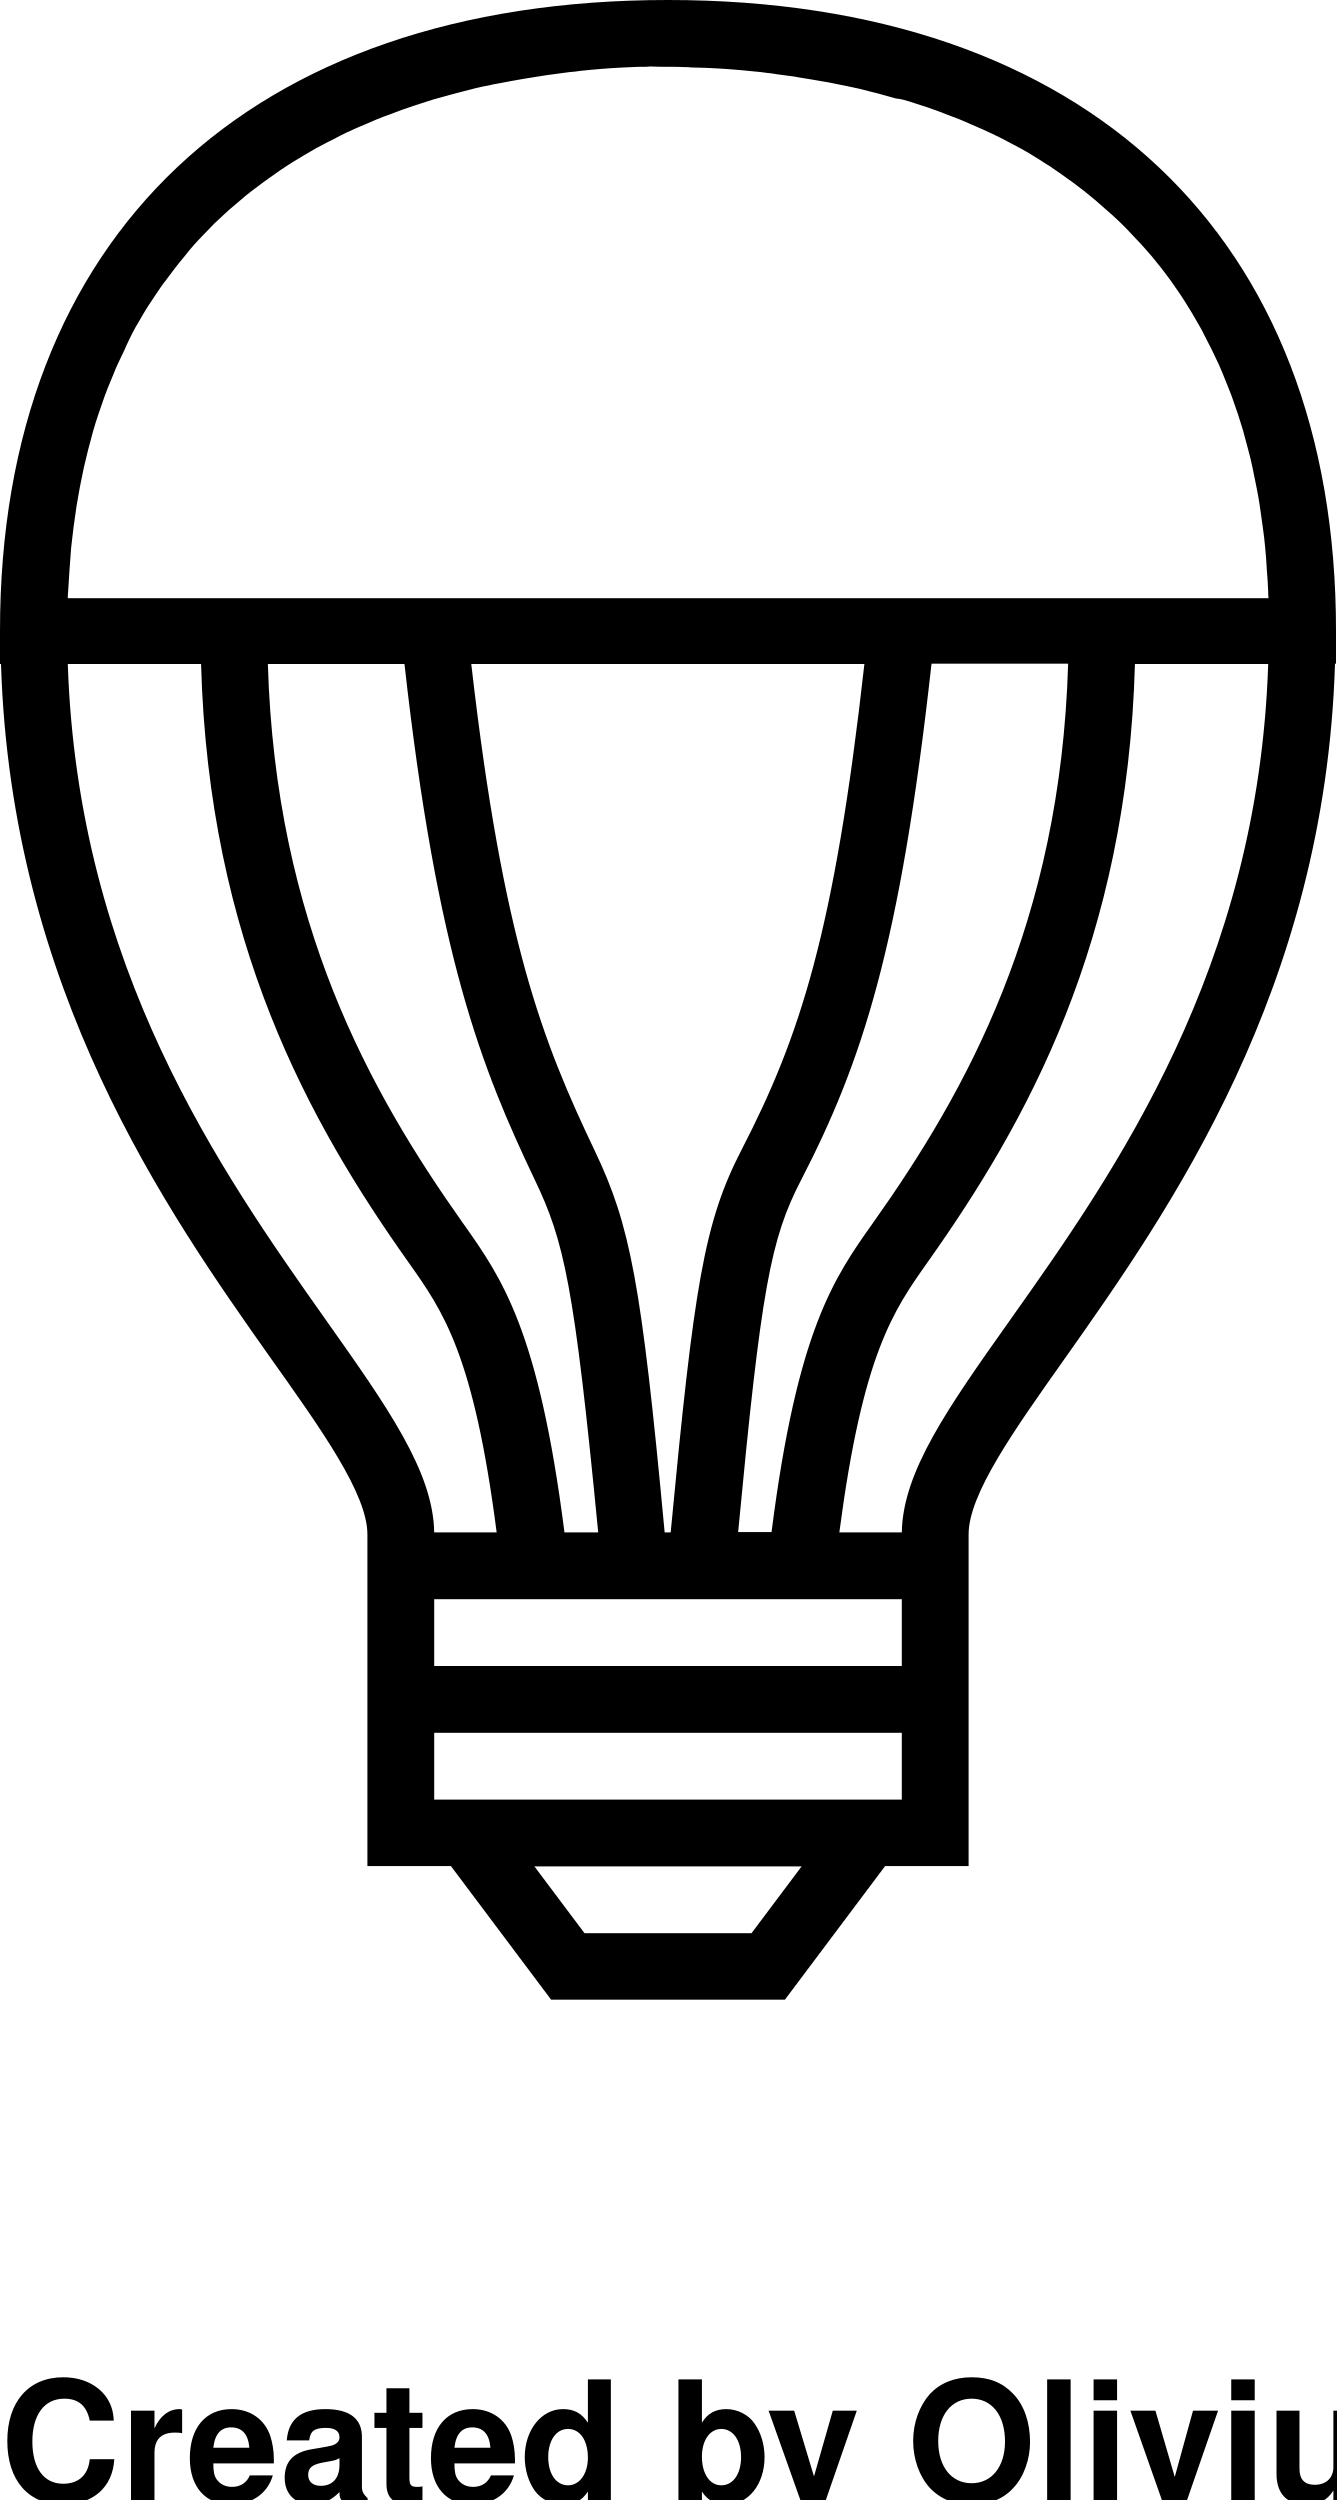
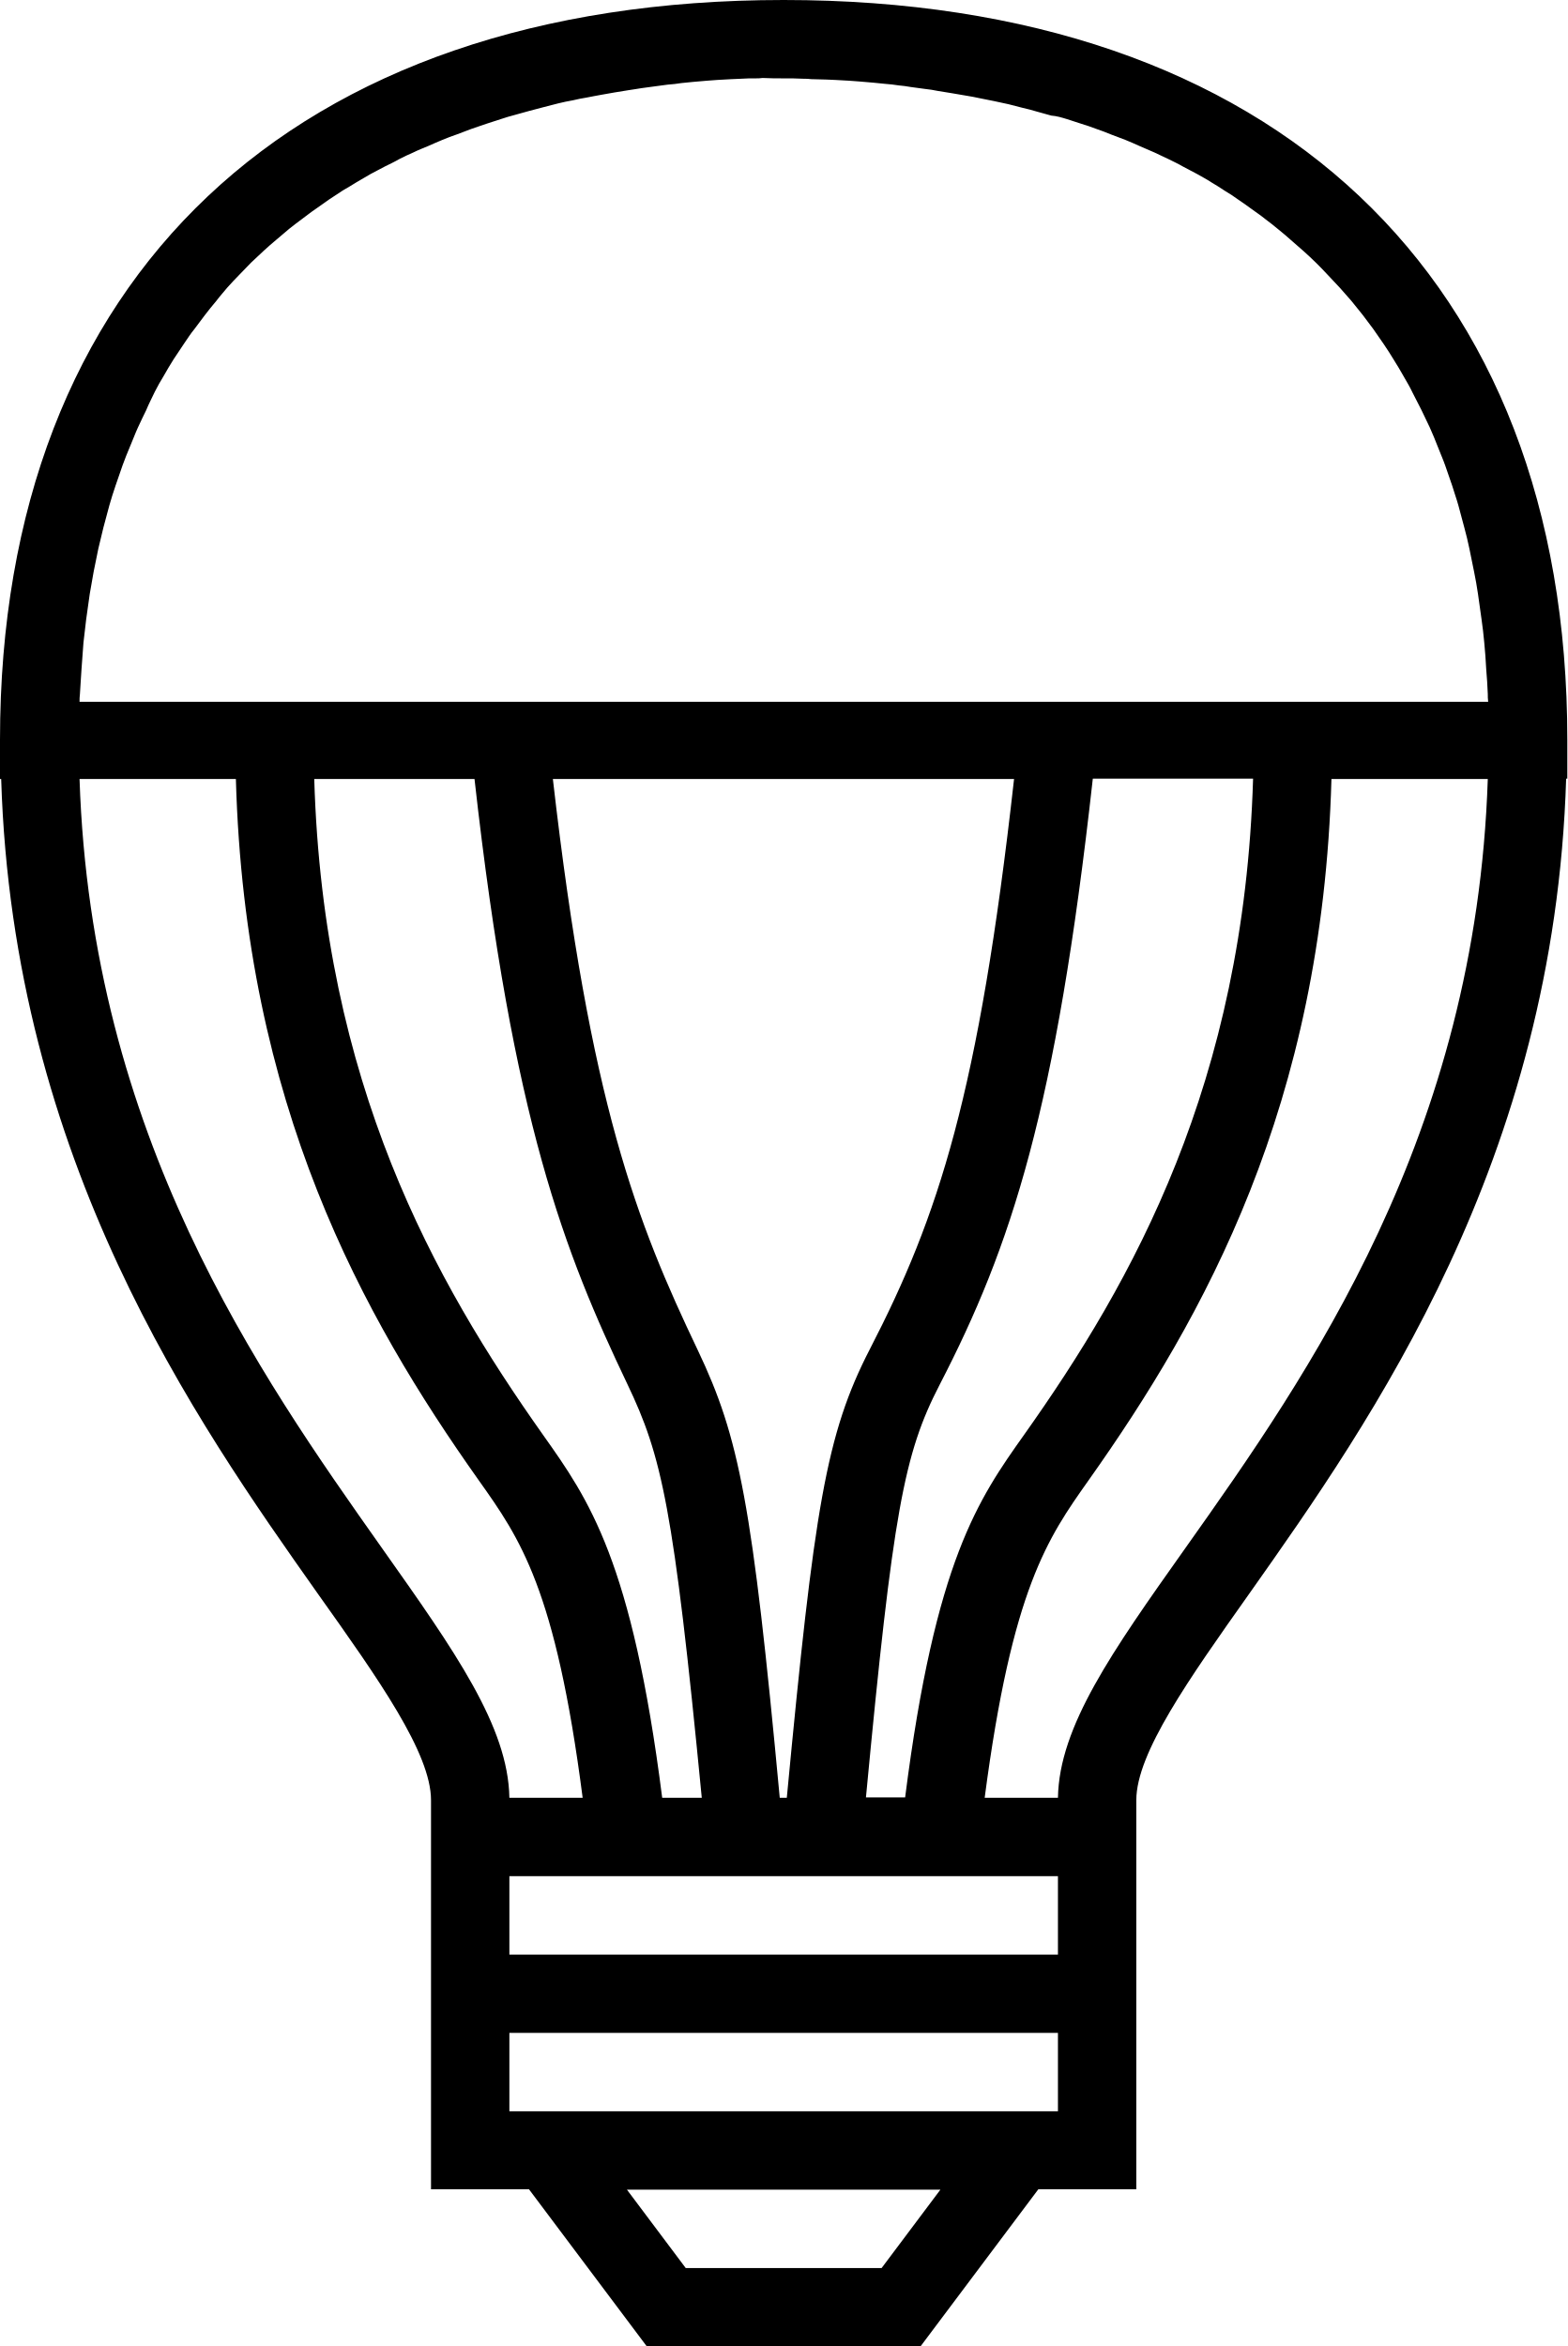
- <svg xmlns="http://www.w3.org/2000/svg" version="1.1" x="0px" y="0px" viewBox="0 0 40 74.85" enable-background="new 0 0 40 59.88" xml:space="preserve">
-   <path d="M40,18.88C40,7.06,32.52,0,20,0S0,7.06,0,18.88v1h0.03c0.3,9.76,4.96,16.37,8.08,20.79C9.66,42.85,11,44.74,11,45.94v1.93v2  v2v4h2.5l3,4h7l3-4H29v-4v-2v-2v-1.93c0-1.2,1.34-3.09,2.89-5.28c3.12-4.42,7.78-11.03,8.08-20.79H40V18.88z M20.52,2.01  c0.06,0,0.12,0,0.18,0.01c0.13,0,0.25,0.01,0.38,0.01c0.08,0,0.16,0.01,0.23,0.01c0.12,0.01,0.24,0.01,0.36,0.02  c0.09,0.01,0.18,0.01,0.27,0.02c0.12,0.01,0.23,0.02,0.35,0.03c0.1,0.01,0.2,0.02,0.3,0.03c0.12,0.01,0.23,0.02,0.35,0.04  c0.1,0.01,0.2,0.02,0.3,0.04c0.12,0.02,0.25,0.03,0.37,0.05c0.11,0.01,0.22,0.03,0.32,0.05c0.12,0.02,0.24,0.04,0.37,0.06  c0.11,0.02,0.23,0.04,0.35,0.06c0.12,0.02,0.24,0.04,0.37,0.07c0.12,0.02,0.23,0.05,0.35,0.07c0.12,0.03,0.25,0.05,0.37,0.08  c0.12,0.03,0.24,0.06,0.35,0.09c0.13,0.03,0.25,0.06,0.38,0.1c0.12,0.03,0.24,0.07,0.36,0.1C26.97,2.96,27.1,3,27.23,3.04  c0.12,0.04,0.24,0.08,0.37,0.12c0.13,0.04,0.25,0.08,0.38,0.13c0.12,0.04,0.25,0.09,0.37,0.14c0.12,0.05,0.25,0.09,0.37,0.14  c0.12,0.05,0.24,0.1,0.37,0.16c0.12,0.05,0.25,0.11,0.37,0.16c0.12,0.06,0.24,0.11,0.36,0.17c0.12,0.06,0.25,0.12,0.37,0.19  c0.12,0.06,0.24,0.13,0.36,0.19c0.12,0.07,0.24,0.13,0.36,0.21c0.12,0.07,0.23,0.14,0.35,0.22c0.12,0.07,0.24,0.15,0.35,0.23  c0.12,0.08,0.23,0.16,0.34,0.24c0.11,0.08,0.23,0.16,0.34,0.25c0.11,0.08,0.22,0.17,0.33,0.26c0.11,0.09,0.22,0.18,0.33,0.28  c0.11,0.09,0.21,0.19,0.32,0.28c0.11,0.1,0.22,0.2,0.32,0.3c0.1,0.1,0.2,0.2,0.3,0.31c0.1,0.11,0.21,0.22,0.31,0.33  c0.1,0.11,0.19,0.22,0.29,0.33c0.1,0.12,0.19,0.24,0.29,0.36c0.09,0.12,0.18,0.24,0.27,0.36c0.09,0.13,0.18,0.26,0.27,0.39  c0.09,0.13,0.17,0.26,0.25,0.39c0.09,0.14,0.17,0.28,0.25,0.42c0.08,0.14,0.16,0.27,0.23,0.42c0.08,0.15,0.15,0.3,0.23,0.45  c0.07,0.15,0.14,0.29,0.21,0.44c0.07,0.16,0.14,0.32,0.2,0.48c0.06,0.16,0.13,0.31,0.19,0.48c0.06,0.17,0.12,0.34,0.18,0.52  c0.05,0.17,0.11,0.33,0.16,0.51c0.05,0.18,0.1,0.37,0.15,0.56c0.05,0.18,0.09,0.35,0.13,0.54c0.04,0.19,0.08,0.39,0.12,0.59  c0.04,0.19,0.07,0.37,0.1,0.57c0.03,0.21,0.06,0.42,0.09,0.64c0.03,0.2,0.05,0.39,0.07,0.6c0.02,0.22,0.04,0.45,0.05,0.68  c0.02,0.21,0.03,0.42,0.04,0.63c0,0.06,0,0.13,0.01,0.2H34h-5.89H11.89H6H2.03c0-0.06,0-0.13,0.01-0.2  c0.01-0.22,0.03-0.42,0.04-0.63c0.02-0.23,0.03-0.45,0.05-0.68c0.02-0.2,0.05-0.4,0.07-0.6c0.03-0.21,0.06-0.43,0.09-0.64  c0.03-0.19,0.07-0.38,0.1-0.57c0.04-0.2,0.08-0.4,0.12-0.59c0.04-0.18,0.09-0.36,0.13-0.54c0.05-0.19,0.1-0.37,0.15-0.56  c0.05-0.17,0.1-0.34,0.16-0.51c0.06-0.17,0.12-0.35,0.18-0.52c0.06-0.16,0.12-0.32,0.19-0.48c0.07-0.16,0.13-0.33,0.2-0.48  c0.07-0.15,0.14-0.3,0.21-0.44C3.8,10.3,3.88,10.15,3.95,10c0.07-0.14,0.15-0.28,0.23-0.41c0.08-0.14,0.16-0.28,0.25-0.42  C4.52,9.04,4.6,8.91,4.69,8.78C4.78,8.65,4.86,8.52,4.96,8.4c0.09-0.12,0.18-0.24,0.27-0.36c0.09-0.12,0.19-0.24,0.29-0.36  C5.61,7.56,5.71,7.45,5.8,7.34c0.1-0.11,0.2-0.22,0.31-0.33c0.1-0.1,0.2-0.21,0.3-0.31c0.11-0.1,0.21-0.2,0.32-0.3  c0.11-0.1,0.21-0.19,0.32-0.28c0.11-0.09,0.22-0.19,0.33-0.28C7.49,5.75,7.6,5.67,7.72,5.58C7.83,5.5,7.94,5.41,8.06,5.33  C8.17,5.25,8.29,5.17,8.4,5.09c0.12-0.08,0.23-0.15,0.35-0.23C8.87,4.79,8.99,4.72,9.1,4.65c0.12-0.07,0.24-0.14,0.36-0.21  C9.58,4.38,9.7,4.31,9.82,4.25c0.12-0.06,0.25-0.12,0.37-0.19c0.12-0.06,0.24-0.12,0.36-0.17c0.12-0.06,0.25-0.11,0.37-0.16  c0.12-0.05,0.24-0.11,0.37-0.16c0.12-0.05,0.25-0.1,0.37-0.14c0.12-0.05,0.25-0.09,0.37-0.14c0.13-0.04,0.25-0.09,0.38-0.13  c0.12-0.04,0.24-0.08,0.37-0.12C12.9,3,13.03,2.96,13.15,2.93c0.12-0.03,0.24-0.07,0.36-0.1c0.13-0.03,0.25-0.07,0.38-0.1  c0.12-0.03,0.24-0.06,0.35-0.09c0.13-0.03,0.25-0.06,0.38-0.08c0.12-0.03,0.23-0.05,0.35-0.07c0.12-0.02,0.24-0.05,0.37-0.07  c0.11-0.02,0.23-0.04,0.34-0.06c0.12-0.02,0.25-0.04,0.37-0.06c0.11-0.02,0.22-0.03,0.32-0.05c0.12-0.02,0.25-0.03,0.37-0.05  c0.1-0.01,0.2-0.03,0.3-0.04c0.12-0.01,0.24-0.02,0.35-0.04c0.1-0.01,0.2-0.02,0.3-0.03c0.12-0.01,0.23-0.02,0.35-0.03  c0.09-0.01,0.18-0.01,0.27-0.02c0.12-0.01,0.24-0.01,0.36-0.02c0.08,0,0.16-0.01,0.23-0.01c0.13-0.01,0.26-0.01,0.38-0.01  c0.06,0,0.12,0,0.18-0.01C19.66,2,19.83,2,20,2S20.34,2,20.52,2.01z M12.11,19.88c0.98,8.76,2.3,12.08,3.9,15.44  c0.88,1.84,1.18,3.12,1.9,10.56h-1.01c-0.77-6.05-1.87-7.61-3.04-9.26c-2.78-3.93-5.61-8.97-5.84-16.74H12.11z M17.81,34.46  c-1.56-3.27-2.75-6.28-3.7-14.58h11.77c-0.9,8.04-1.93,11.16-3.68,14.55c-1.12,2.17-1.42,4.06-2.12,11.45h-0.18  C19.2,38.37,18.87,36.69,17.81,34.46z M23.98,35.34c1.84-3.56,2.97-7.01,3.91-15.47h4.09c-0.23,7.77-3.06,12.82-5.84,16.74  c-1.17,1.65-2.27,3.21-3.04,9.26H22.1C22.79,38.58,23.07,37.1,23.98,35.34z M9.75,39.51c-3.15-4.46-7.42-10.52-7.72-19.63h3.99  c0.23,8.33,3.24,13.72,6.2,17.9c1.05,1.48,1.96,2.76,2.65,8.1H13C12.97,44.06,11.61,42.14,9.75,39.51z M22.5,57.88h-5l-1.5-2h8  L22.5,57.88z M27,53.88H13v-2h14V53.88z M27,49.88H13v-2h2.11h2.98h3.82h2.98H27V49.88z M30.25,39.51  c-1.87,2.64-3.22,4.55-3.25,6.37h-1.87c0.7-5.34,1.61-6.63,2.65-8.1c2.96-4.18,5.97-9.57,6.2-17.9h3.99  C37.67,28.99,33.41,35.05,30.25,39.51z" />
-   <text x="0" y="74.88" fill="#000000" font-size="5px" font-weight="bold" font-family="'Helvetica Neue', Helvetica, Arial-Unicode, Arial, Sans-serif">Created by Oliviu Stoian</text>
-   <text x="0" y="79.88" fill="#000000" font-size="5px" font-weight="bold" font-family="'Helvetica Neue', Helvetica, Arial-Unicode, Arial, Sans-serif">from the Noun Project</text>
+ <svg xmlns="http://www.w3.org/2000/svg" height="59.87" width="40" id="svg2" xml:space="preserve" enable-background="new 0 0 40 59.88" viewBox="0 0 40 59.87" y="0px" x="0px" version="1.1">
+   <defs id="defs12" />
+   <path id="path4" d="M 40,18.88 C 40,7.06 32.52,0 20,0 7.48,0 0,7.06 0,18.88 l 0,1 0.03,0 c 0.3,9.76 4.96,16.37 8.08,20.79 1.55,2.18 2.89,4.07 2.89,5.27 l 0,1.93 0,2 0,2 0,4 2.5,0 3,4 7,0 3,-4 2.5,0 0,-4 0,-2 0,-2 0,-1.93 c 0,-1.2 1.34,-3.09 2.89,-5.28 3.12,-4.42 7.78,-11.03 8.08,-20.79 l 0.03,0 0,-0.99 z M 20.52,2.01 c 0.06,0 0.12,0 0.18,0.01 0.13,0 0.25,0.01 0.38,0.01 0.08,0 0.16,0.01 0.23,0.01 0.12,0.01 0.24,0.01 0.36,0.02 0.09,0.01 0.18,0.01 0.27,0.02 0.12,0.01 0.23,0.02 0.35,0.03 0.1,0.01 0.2,0.02 0.3,0.03 0.12,0.01 0.23,0.02 0.35,0.04 0.1,0.01 0.2,0.02 0.3,0.04 0.12,0.02 0.25,0.03 0.37,0.05 0.11,0.01 0.22,0.03 0.32,0.05 0.12,0.02 0.24,0.04 0.37,0.06 0.11,0.02 0.23,0.04 0.35,0.06 0.12,0.02 0.24,0.04 0.37,0.07 0.12,0.02 0.23,0.05 0.35,0.07 0.12,0.03 0.25,0.05 0.37,0.08 0.12,0.03 0.24,0.06 0.35,0.09 0.13,0.03 0.25,0.06 0.38,0.1 0.12,0.03 0.24,0.07 0.36,0.1 0.14,0.01 0.27,0.05 0.4,0.09 0.12,0.04 0.24,0.08 0.37,0.12 0.13,0.04 0.25,0.08 0.38,0.13 0.12,0.04 0.25,0.09 0.37,0.14 0.12,0.05 0.25,0.09 0.37,0.14 0.12,0.05 0.24,0.1 0.37,0.16 0.12,0.05 0.25,0.11 0.37,0.16 0.12,0.06 0.24,0.11 0.36,0.17 0.12,0.06 0.25,0.12 0.37,0.19 0.12,0.06 0.24,0.13 0.36,0.19 0.12,0.07 0.24,0.13 0.36,0.21 0.12,0.07 0.23,0.14 0.35,0.22 0.12,0.07 0.24,0.15 0.35,0.23 0.12,0.08 0.23,0.16 0.34,0.24 0.11,0.08 0.23,0.16 0.34,0.25 0.11,0.08 0.22,0.17 0.33,0.26 0.11,0.09 0.22,0.18 0.33,0.28 0.11,0.09 0.21,0.19 0.32,0.28 0.11,0.1 0.22,0.2 0.32,0.3 0.1,0.1 0.2,0.2 0.3,0.31 0.1,0.11 0.21,0.22 0.31,0.33 0.1,0.11 0.19,0.22 0.29,0.33 0.1,0.12 0.19,0.24 0.29,0.36 0.09,0.12 0.18,0.24 0.27,0.36 0.09,0.13 0.18,0.26 0.27,0.39 0.09,0.13 0.17,0.26 0.25,0.39 0.09,0.14 0.17,0.28 0.25,0.42 0.08,0.14 0.16,0.27 0.23,0.42 0.08,0.15 0.15,0.3 0.23,0.45 0.07,0.15 0.14,0.29 0.21,0.44 0.07,0.16 0.14,0.32 0.2,0.48 0.06,0.16 0.13,0.31 0.19,0.48 0.06,0.17 0.12,0.34 0.18,0.52 0.05,0.17 0.11,0.33 0.16,0.51 0.05,0.18 0.1,0.37 0.15,0.56 0.05,0.18 0.09,0.35 0.13,0.54 0.04,0.19 0.08,0.39 0.12,0.59 0.04,0.19 0.07,0.37 0.1,0.57 0.03,0.21 0.06,0.42 0.09,0.64 0.03,0.2 0.05,0.39 0.07,0.6 0.02,0.22 0.04,0.45 0.05,0.68 0.02,0.21 0.03,0.42 0.04,0.63 0,0.06 0,0.13 0.01,0.2 l -3.98,0 -5.89,0 -16.22,0 -5.89,0 -3.97,0 c 0,-0.06 0,-0.13 0.01,-0.2 C 2.05,17.49 2.07,17.29 2.08,17.08 2.1,16.85 2.11,16.63 2.13,16.4 2.15,16.2 2.18,16 2.2,15.8 2.23,15.59 2.26,15.37 2.29,15.16 2.32,14.97 2.36,14.78 2.39,14.59 2.43,14.39 2.47,14.19 2.51,14 2.55,13.82 2.6,13.64 2.64,13.46 2.69,13.27 2.74,13.09 2.79,12.9 2.84,12.73 2.89,12.56 2.95,12.39 3.01,12.22 3.07,12.04 3.13,11.87 3.19,11.71 3.25,11.55 3.32,11.39 3.39,11.23 3.45,11.06 3.52,10.91 3.59,10.76 3.66,10.61 3.73,10.47 3.8,10.3 3.88,10.15 3.95,10 4.02,9.86 4.1,9.72 4.18,9.59 4.26,9.45 4.34,9.31 4.43,9.17 4.52,9.04 4.6,8.91 4.69,8.78 4.78,8.65 4.86,8.52 4.96,8.4 5.05,8.28 5.14,8.16 5.23,8.04 5.32,7.92 5.42,7.8 5.52,7.68 5.61,7.56 5.71,7.45 5.8,7.34 5.9,7.23 6,7.12 6.11,7.01 6.21,6.91 6.31,6.8 6.41,6.7 6.52,6.6 6.62,6.5 6.73,6.4 6.84,6.3 6.94,6.21 7.05,6.12 7.16,6.03 7.27,5.93 7.38,5.84 7.49,5.75 7.6,5.67 7.72,5.58 7.83,5.5 7.94,5.41 8.06,5.33 8.17,5.25 8.29,5.17 8.4,5.09 8.52,5.01 8.63,4.94 8.75,4.86 8.87,4.79 8.99,4.72 9.1,4.65 9.22,4.58 9.34,4.51 9.46,4.44 9.58,4.38 9.7,4.31 9.82,4.25 9.94,4.19 10.07,4.13 10.19,4.06 10.31,4 10.43,3.94 10.55,3.89 10.67,3.83 10.8,3.78 10.92,3.73 11.04,3.68 11.16,3.62 11.29,3.57 11.41,3.52 11.54,3.47 11.66,3.43 11.78,3.38 11.91,3.34 12.03,3.29 12.16,3.25 12.28,3.2 12.41,3.16 12.53,3.12 12.65,3.08 12.78,3.04 12.9,3 13.03,2.96 13.15,2.93 13.27,2.9 13.39,2.86 13.51,2.83 13.64,2.8 13.76,2.76 13.89,2.73 14.01,2.7 14.13,2.67 14.24,2.64 14.37,2.61 14.49,2.58 14.62,2.56 14.74,2.53 14.85,2.51 14.97,2.49 15.09,2.47 15.21,2.44 15.34,2.42 15.45,2.4 15.57,2.38 15.68,2.36 15.8,2.34 15.93,2.32 16.05,2.3 16.16,2.28 16.27,2.27 16.37,2.25 16.49,2.23 16.62,2.22 16.74,2.2 c 0.1,-0.01 0.2,-0.03 0.3,-0.04 0.12,-0.01 0.24,-0.02 0.35,-0.04 0.1,-0.01 0.2,-0.02 0.3,-0.03 0.12,-0.01 0.23,-0.02 0.35,-0.03 0.09,-0.01 0.18,-0.01 0.27,-0.02 0.12,-0.01 0.24,-0.01 0.36,-0.02 0.08,0 0.16,-0.01 0.23,-0.01 C 19.03,2 19.16,2 19.28,2 19.34,2 19.4,2 19.46,1.99 19.66,2 19.83,2 20,2 c 0.17,0 0.34,0 0.52,0.01 z m -8.41,17.87 c 0.98,8.76 2.3,12.08 3.9,15.44 0.88,1.84 1.18,3.12 1.9,10.56 l -1.01,0 C 16.13,39.83 15.03,38.27 13.86,36.62 11.08,32.69 8.25,27.65 8.02,19.88 l 4.09,0 z m 5.7,14.58 c -1.56,-3.27 -2.75,-6.28 -3.7,-14.58 l 11.77,0 c -0.9,8.04 -1.93,11.16 -3.68,14.55 -1.12,2.17 -1.42,4.06 -2.12,11.45 l -0.18,0 C 19.2,38.37 18.87,36.69 17.81,34.46 Z m 6.17,0.88 c 1.84,-3.56 2.97,-7.01 3.91,-15.47 l 4.09,0 c -0.23,7.77 -3.06,12.82 -5.84,16.74 -1.17,1.65 -2.27,3.21 -3.04,9.26 l -1,0 c 0.69,-7.29 0.97,-8.77 1.88,-10.53 z M 9.75,39.51 C 6.6,35.05 2.33,28.99 2.03,19.88 l 3.99,0 c 0.23,8.33 3.24,13.72 6.2,17.9 1.05,1.48 1.96,2.76 2.65,8.1 l -1.87,0 C 12.97,44.06 11.61,42.14 9.75,39.51 Z m 12.75,18.37 -5,0 -1.5,-2 8,0 -1.5,2 z m 4.5,-4 -14,0 0,-2 14,0 0,2 z m 0,-4 -14,0 0,-2 2.11,0 2.98,0 3.82,0 2.98,0 2.11,0 0,2 z m 3.25,-10.37 c -1.87,2.64 -3.22,4.55 -3.25,6.37 l -1.87,0 c 0.7,-5.34 1.61,-6.63 2.65,-8.1 2.96,-4.18 5.97,-9.57 6.2,-17.9 l 3.99,0 c -0.3,9.11 -4.56,15.17 -7.72,19.63 z" />
+   <text style="font-weight:bold;font-size:5px;font-family:'Helvetica Neue', Helvetica, Arial-Unicode, Arial, Sans-serif;fill:#000000" id="text6" font-weight="bold" font-size="5px" y="74.88" x="0">Created by Oliviu Stoian</text>
+   <text style="font-weight:bold;font-size:5px;font-family:'Helvetica Neue', Helvetica, Arial-Unicode, Arial, Sans-serif;fill:#000000" id="text8" font-weight="bold" font-size="5px" y="79.88" x="0">from the Noun Project</text>
</svg>
